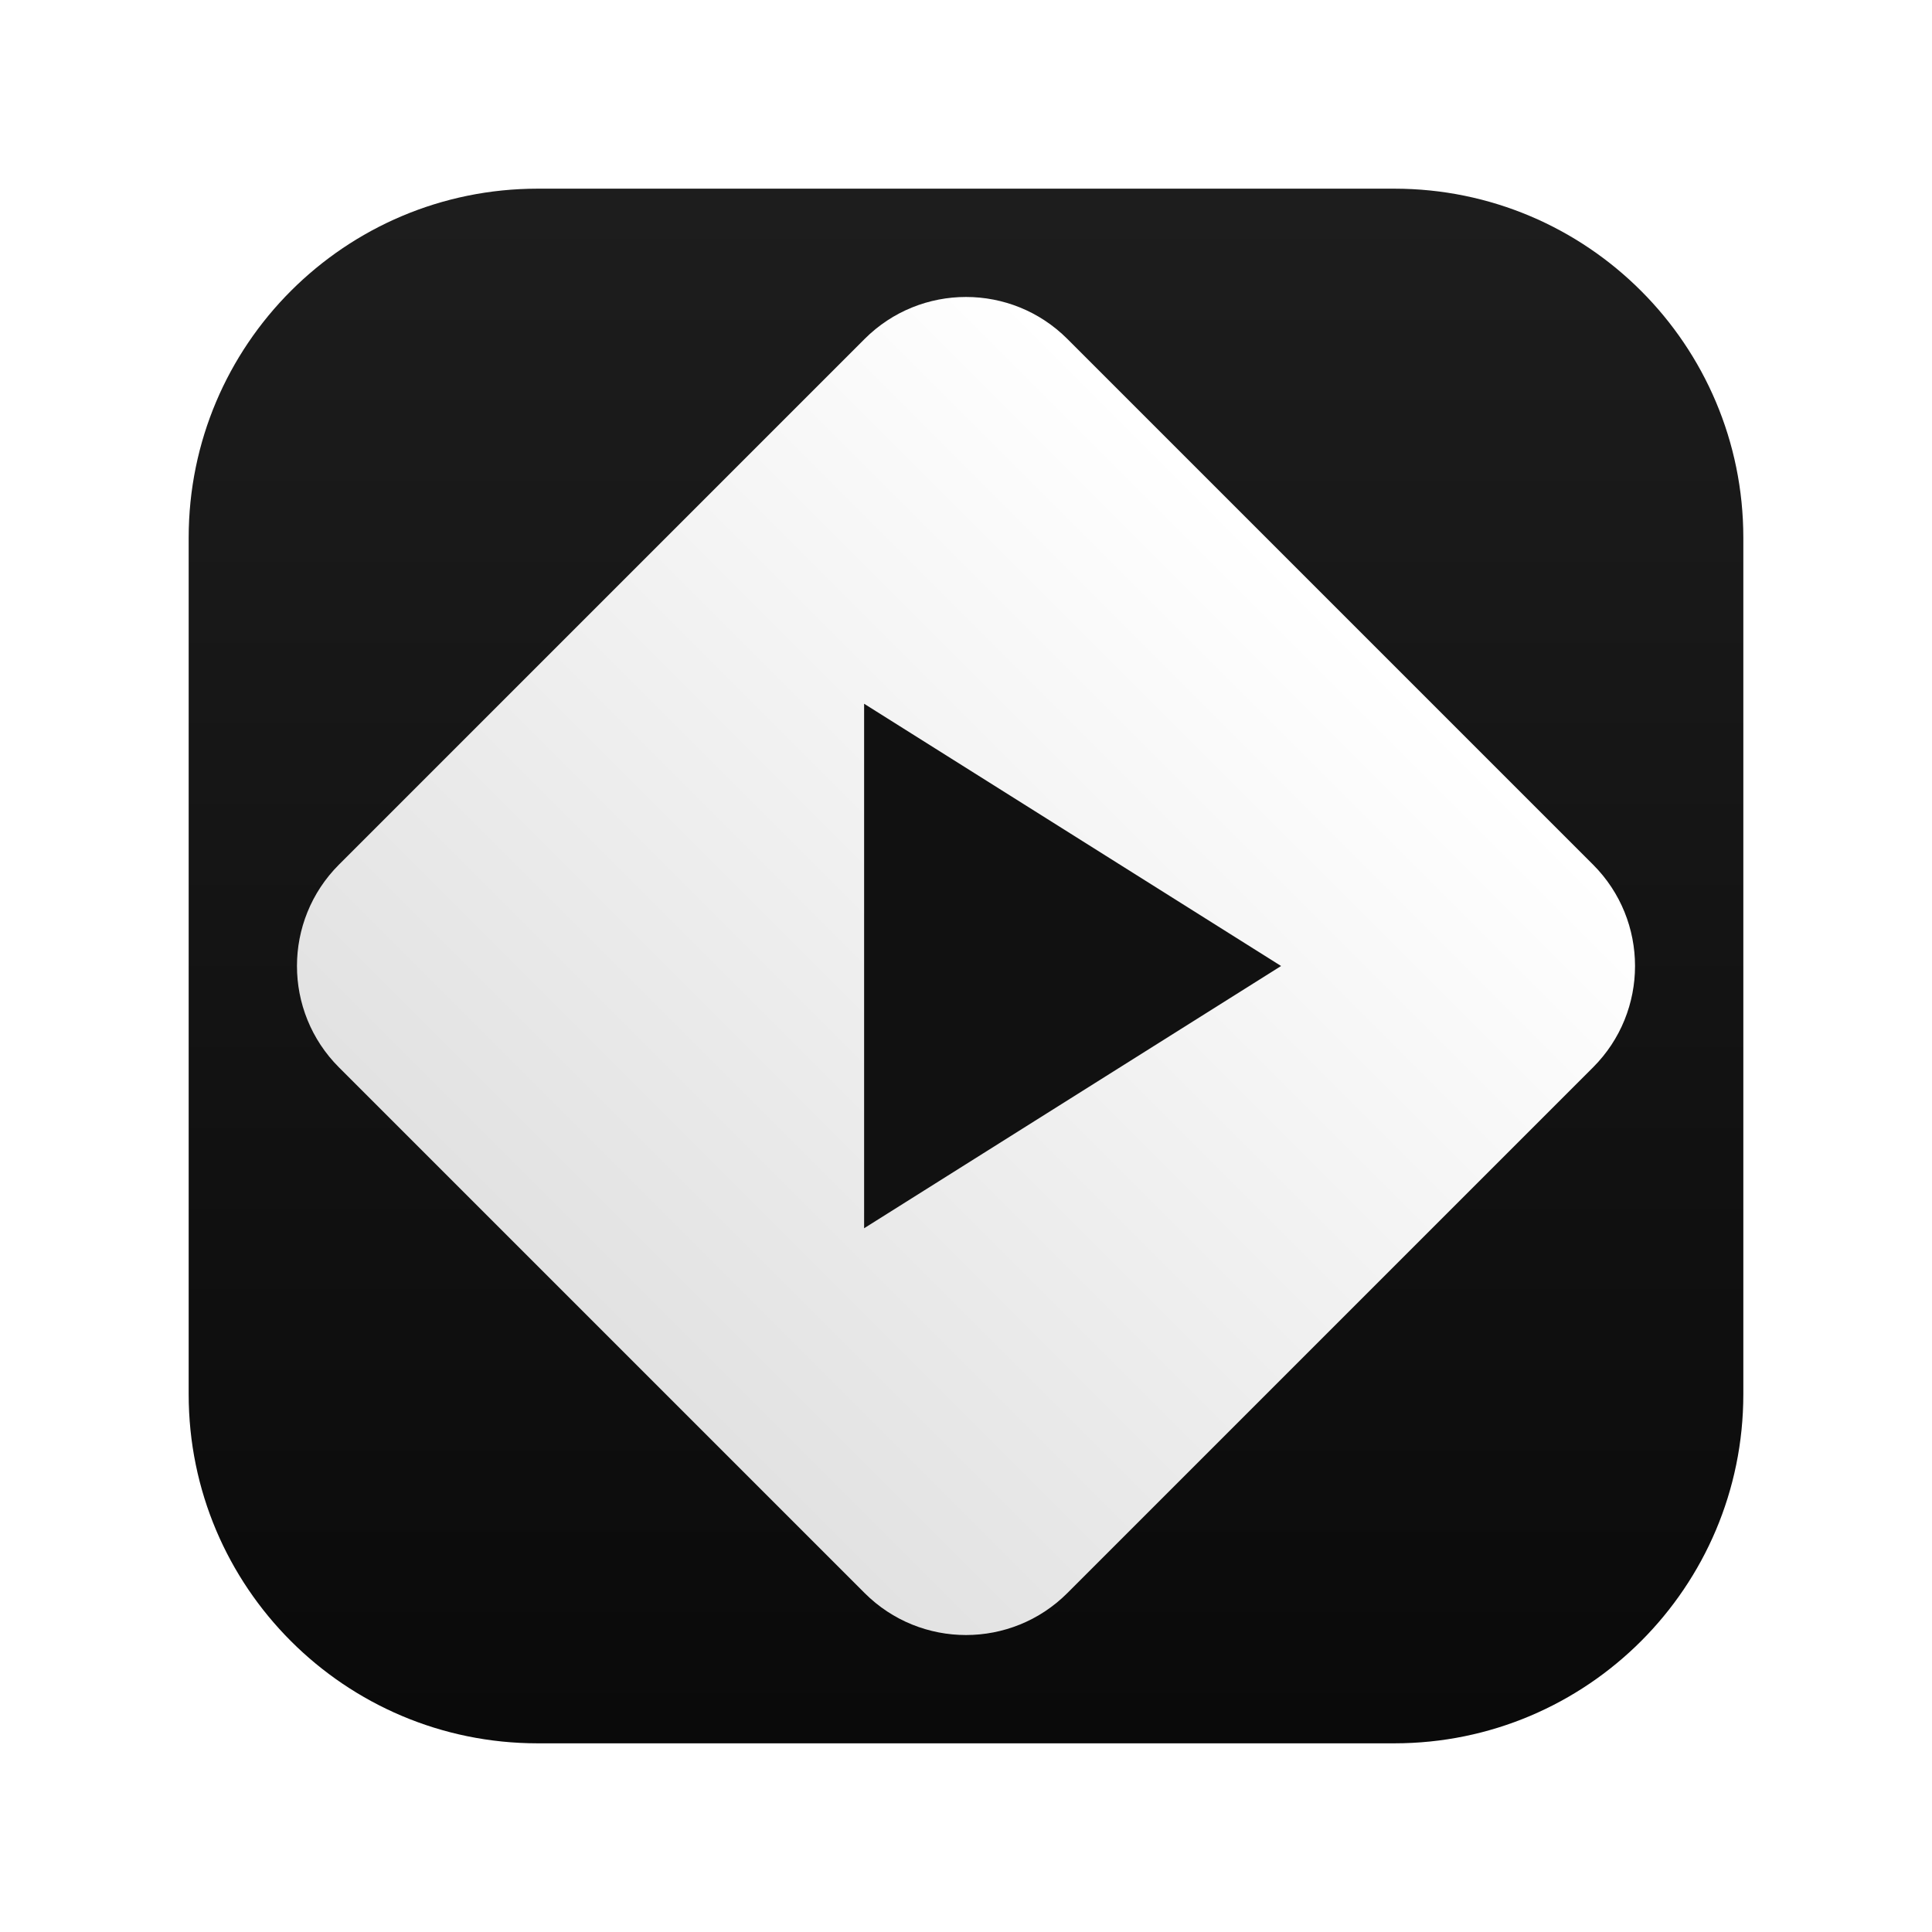
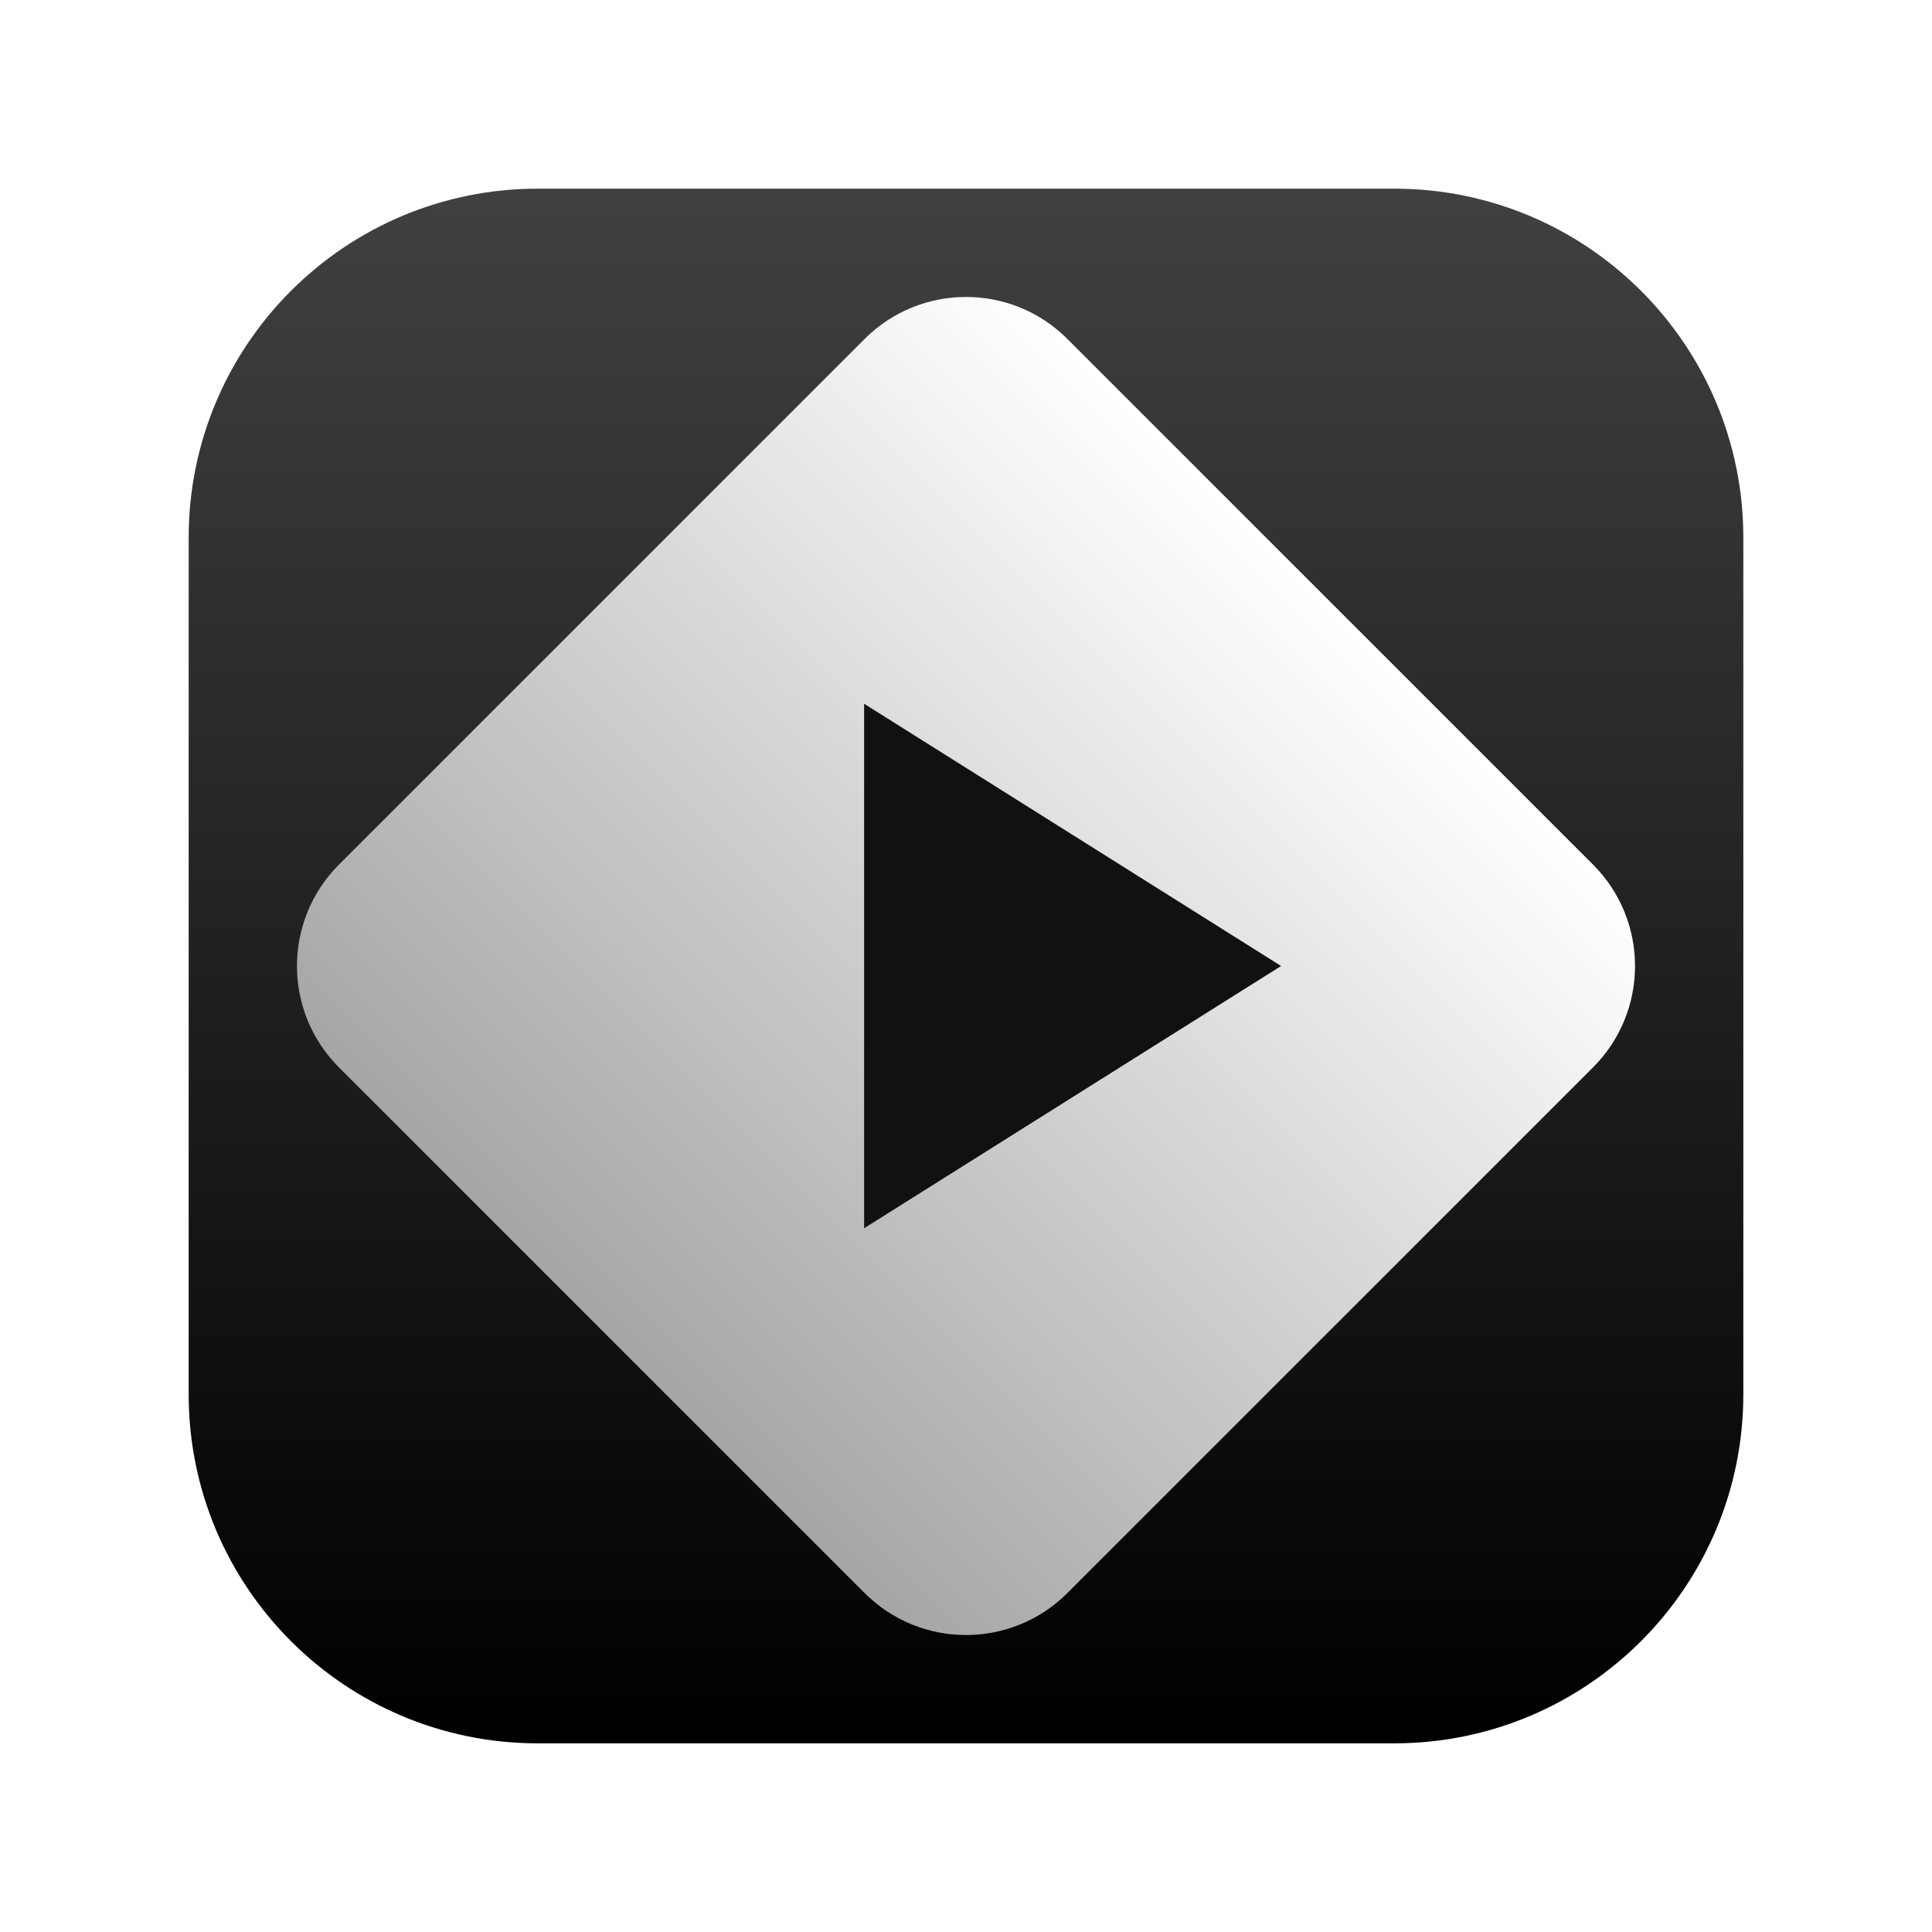
<svg xmlns="http://www.w3.org/2000/svg" width="100%" height="100%" viewBox="0 0 1024 1024">
  <defs>
    <linearGradient id="bgGradient" x1="0" y1="0" x2="0" y2="1">
-       <stop offset="0" stop-color="#1D1D1D" />
-       <stop offset="1" stop-color="#0A0A0A" />
+       <stop offset="0" stop-color="#404040" />
+       <stop offset="1" stop-color="#000000" />
    </linearGradient>
    <linearGradient id="diamondGradient" x1="0" y1="0" x2="0" y2="1">
      <stop offset="0" stop-color="#FFFFFF" />
-       <stop offset="1" stop-color="#E2E2E2" />
+       <stop offset="1" stop-color="#A6A6A6" />
    </linearGradient>
  </defs>
  <rect x="100" y="100" width="824" height="824" rx="185" fill="url(#bgGradient)" />
  <rect x="239" y="239" width="546" height="546" rx="76" fill="url(#diamondGradient)" transform="rotate(45 512 512)" />
  <path d="M 458 373 L 458 651 L 679 512 Z" fill="#111111" stroke-linejoin="round" stroke-linecap="round" />
</svg>
